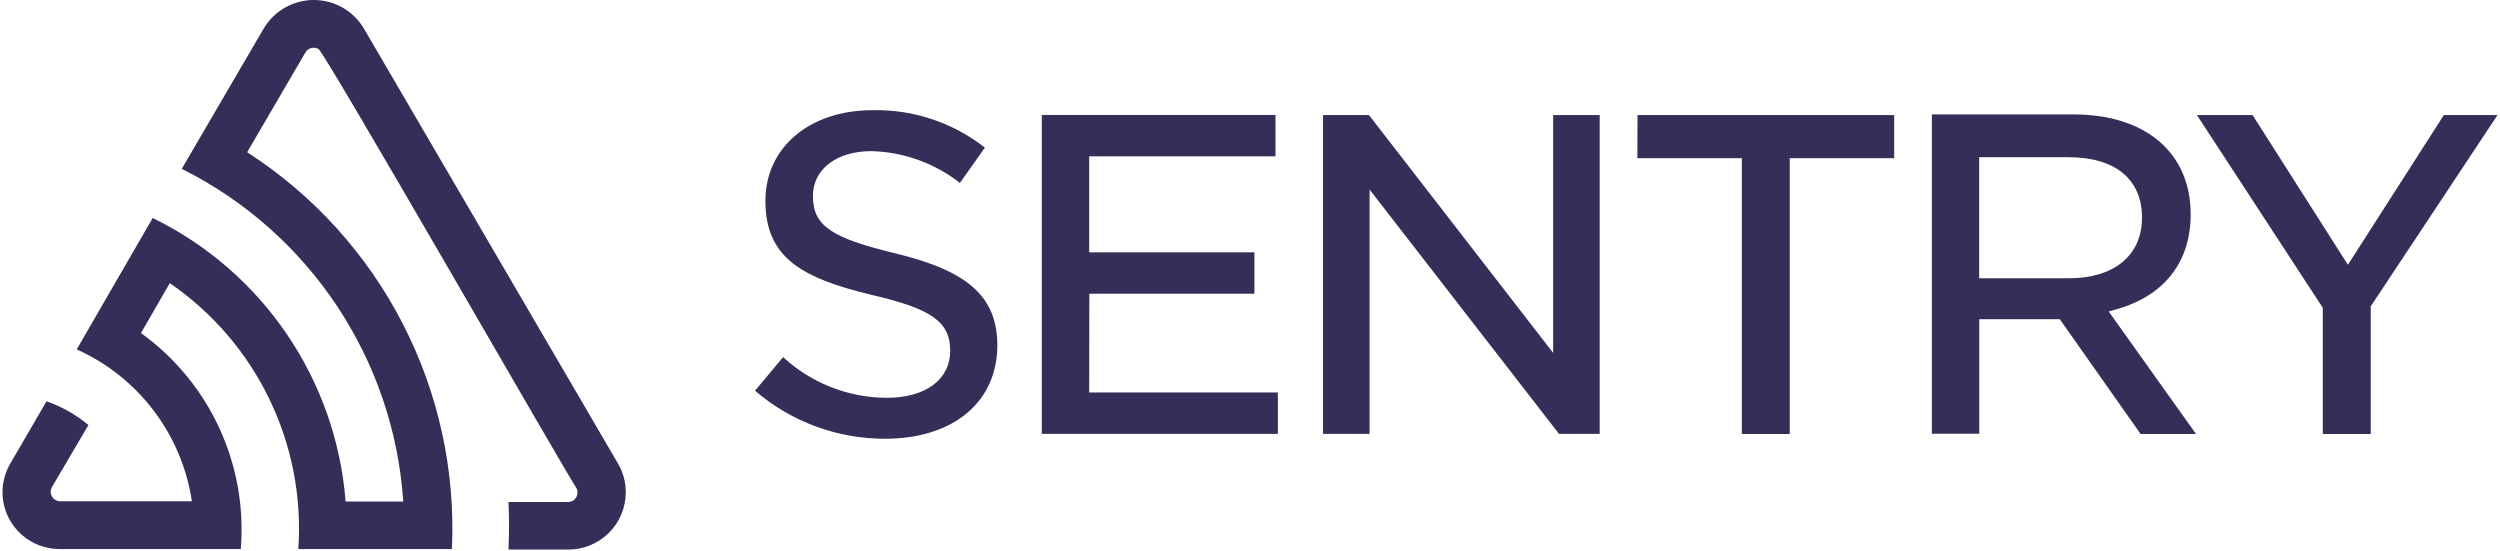
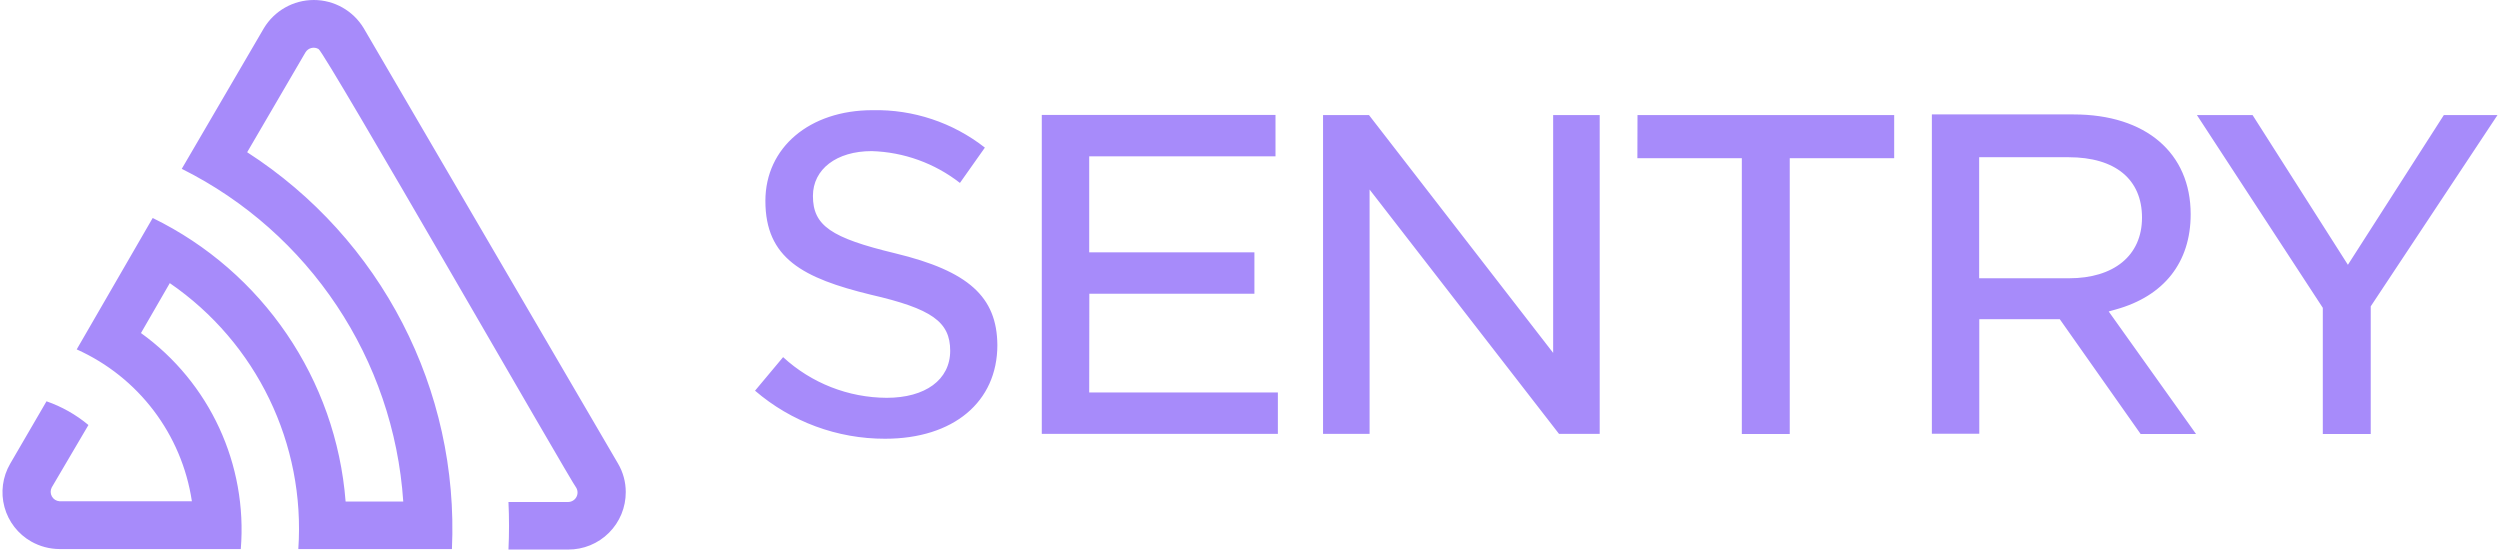
<svg xmlns="http://www.w3.org/2000/svg" width="4.54em" height="1em" viewBox="0 0 512 113">
-   <path fill="#362D59" d="M74.126 5.787a11.958 11.958 0 0 0-20.485 0L36.79 34.645a82.48 82.48 0 0 1 45.452 68.268h-11.83a70.88 70.88 0 0 0-39.588-58.179L15.231 71.698a40.77 40.77 0 0 1 23.635 31.164h-27.17a1.946 1.946 0 0 1-1.587-2.843l7.529-12.803a27.5 27.5 0 0 0-8.604-4.865L1.582 95.154a11.625 11.625 0 0 0 4.328 15.979a11.9 11.9 0 0 0 5.787 1.536h37.206a49.68 49.68 0 0 0-20.485-44.325L34.333 58.1a61.12 61.12 0 0 1 26.375 54.568H92.23a91.88 91.88 0 0 0-42.02-81.43l11.958-20.485a1.97 1.97 0 0 1 2.688-.691c1.357.743 51.956 89.034 52.904 90.059a1.946 1.946 0 0 1-1.742 2.893H103.83q.23 4.89 0 9.757h12.24a11.755 11.755 0 0 0 11.83-11.805a11.5 11.5 0 0 0-1.588-5.839zm244.083 66.628L280.413 23.61h-9.423v65.425h9.551V38.896l38.871 50.138h8.348V23.609h-9.551zm-95.18-12.137h33.877v-8.502h-33.903V32.085h38.23v-8.502h-47.96v65.451h48.447v-8.501h-38.717zm-39.844-8.297c-13.188-3.175-16.875-5.685-16.875-11.779c0-5.48 4.84-9.193 12.06-9.193a30.9 30.9 0 0 1 18.105 6.53l5.12-7.247a36.1 36.1 0 0 0-23.045-7.682c-12.957 0-21.996 7.682-21.996 18.616c0 11.78 7.682 15.85 21.663 19.257c12.445 2.867 16.26 5.53 16.26 11.497s-5.121 9.654-13.034 9.654a31.6 31.6 0 0 1-21.253-8.348l-5.762 6.888a40.82 40.82 0 0 0 26.683 9.859c14.032 0 23.046-7.554 23.046-19.231c-.077-9.884-5.916-15.185-20.972-18.82M500.989 23.61l-19.691 30.728l-19.564-30.728h-11.42l25.836 39.56v25.89h9.833V62.864L512 23.609zm-165.496 8.86h21.433v56.59h9.833V32.47h21.433v-8.86h-52.673zm98.176 31.035c9.884-2.74 15.364-9.654 15.364-19.538c0-12.573-9.193-20.485-24.019-20.485h-29.089v65.527h9.73V65.501h16.517l16.593 23.559h11.37L432.21 63.914zm-28.04-6.402V32.264h18.36c9.578 0 15.058 4.532 15.058 12.394c0 7.86-5.864 12.444-14.955 12.444z" />
+   <path fill="#A78BFA" d="M74.126 5.787a11.958 11.958 0 0 0-20.485 0L36.79 34.645a82.48 82.48 0 0 1 45.452 68.268h-11.83a70.88 70.88 0 0 0-39.588-58.179L15.231 71.698a40.77 40.77 0 0 1 23.635 31.164h-27.17a1.946 1.946 0 0 1-1.587-2.843l7.529-12.803a27.5 27.5 0 0 0-8.604-4.865L1.582 95.154a11.625 11.625 0 0 0 4.328 15.979a11.9 11.9 0 0 0 5.787 1.536h37.206a49.68 49.68 0 0 0-20.485-44.325L34.333 58.1a61.12 61.12 0 0 1 26.375 54.568H92.23a91.88 91.88 0 0 0-42.02-81.43l11.958-20.485a1.97 1.97 0 0 1 2.688-.691c1.357.743 51.956 89.034 52.904 90.059a1.946 1.946 0 0 1-1.742 2.893H103.83q.23 4.89 0 9.757h12.24a11.755 11.755 0 0 0 11.83-11.805a11.5 11.5 0 0 0-1.588-5.839zm244.083 66.628L280.413 23.61h-9.423v65.425h9.551V38.896l38.871 50.138h8.348V23.609h-9.551zm-95.18-12.137h33.877v-8.502h-33.903V32.085h38.23v-8.502h-47.96v65.451h48.447v-8.501h-38.717zm-39.844-8.297c-13.188-3.175-16.875-5.685-16.875-11.779c0-5.48 4.84-9.193 12.06-9.193a30.9 30.9 0 0 1 18.105 6.53l5.12-7.247a36.1 36.1 0 0 0-23.045-7.682c-12.957 0-21.996 7.682-21.996 18.616c0 11.78 7.682 15.85 21.663 19.257c12.445 2.867 16.26 5.53 16.26 11.497s-5.121 9.654-13.034 9.654a31.6 31.6 0 0 1-21.253-8.348l-5.762 6.888a40.82 40.82 0 0 0 26.683 9.859c14.032 0 23.046-7.554 23.046-19.231c-.077-9.884-5.916-15.185-20.972-18.82M500.989 23.61l-19.691 30.728l-19.564-30.728h-11.42l25.836 39.56v25.89h9.833V62.864L512 23.609zm-165.496 8.86h21.433v56.59h9.833V32.47h21.433v-8.86h-52.673zm98.176 31.035c9.884-2.74 15.364-9.654 15.364-19.538c0-12.573-9.193-20.485-24.019-20.485h-29.089v65.527h9.73V65.501h16.517l16.593 23.559h11.37L432.21 63.914zm-28.04-6.402V32.264h18.36c9.578 0 15.058 4.532 15.058 12.394c0 7.86-5.864 12.444-14.955 12.444z" />
</svg>
